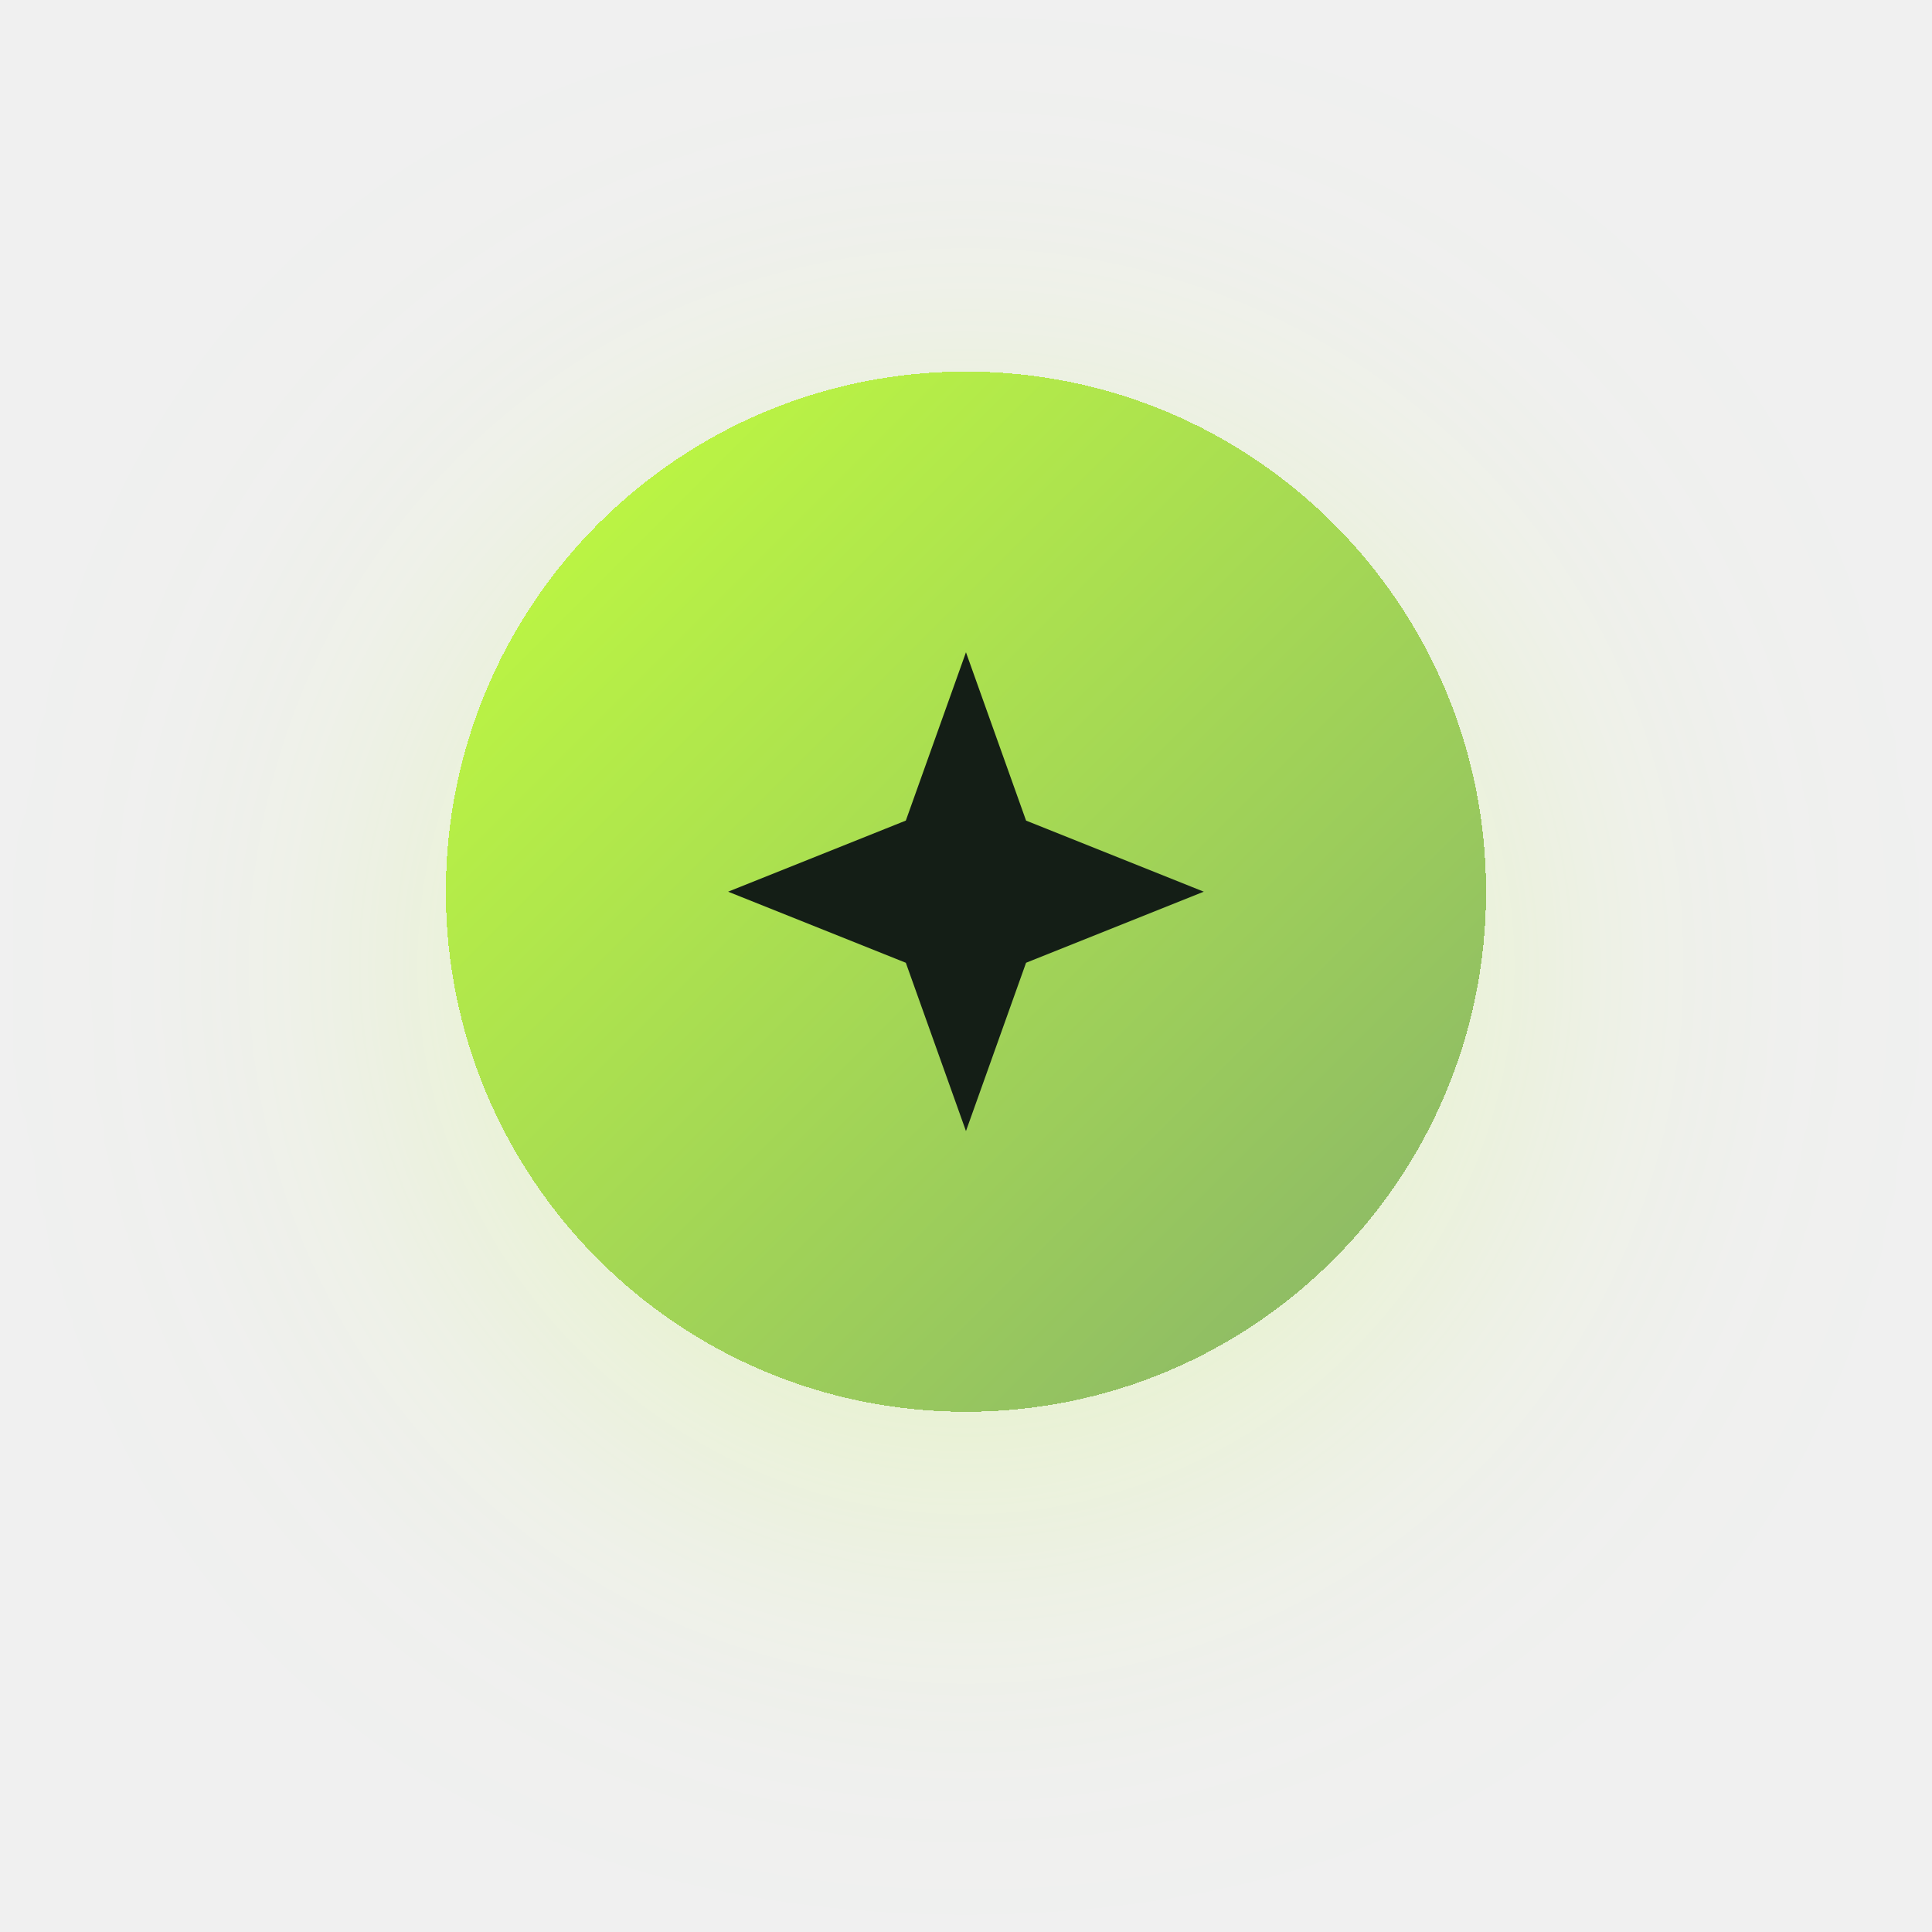
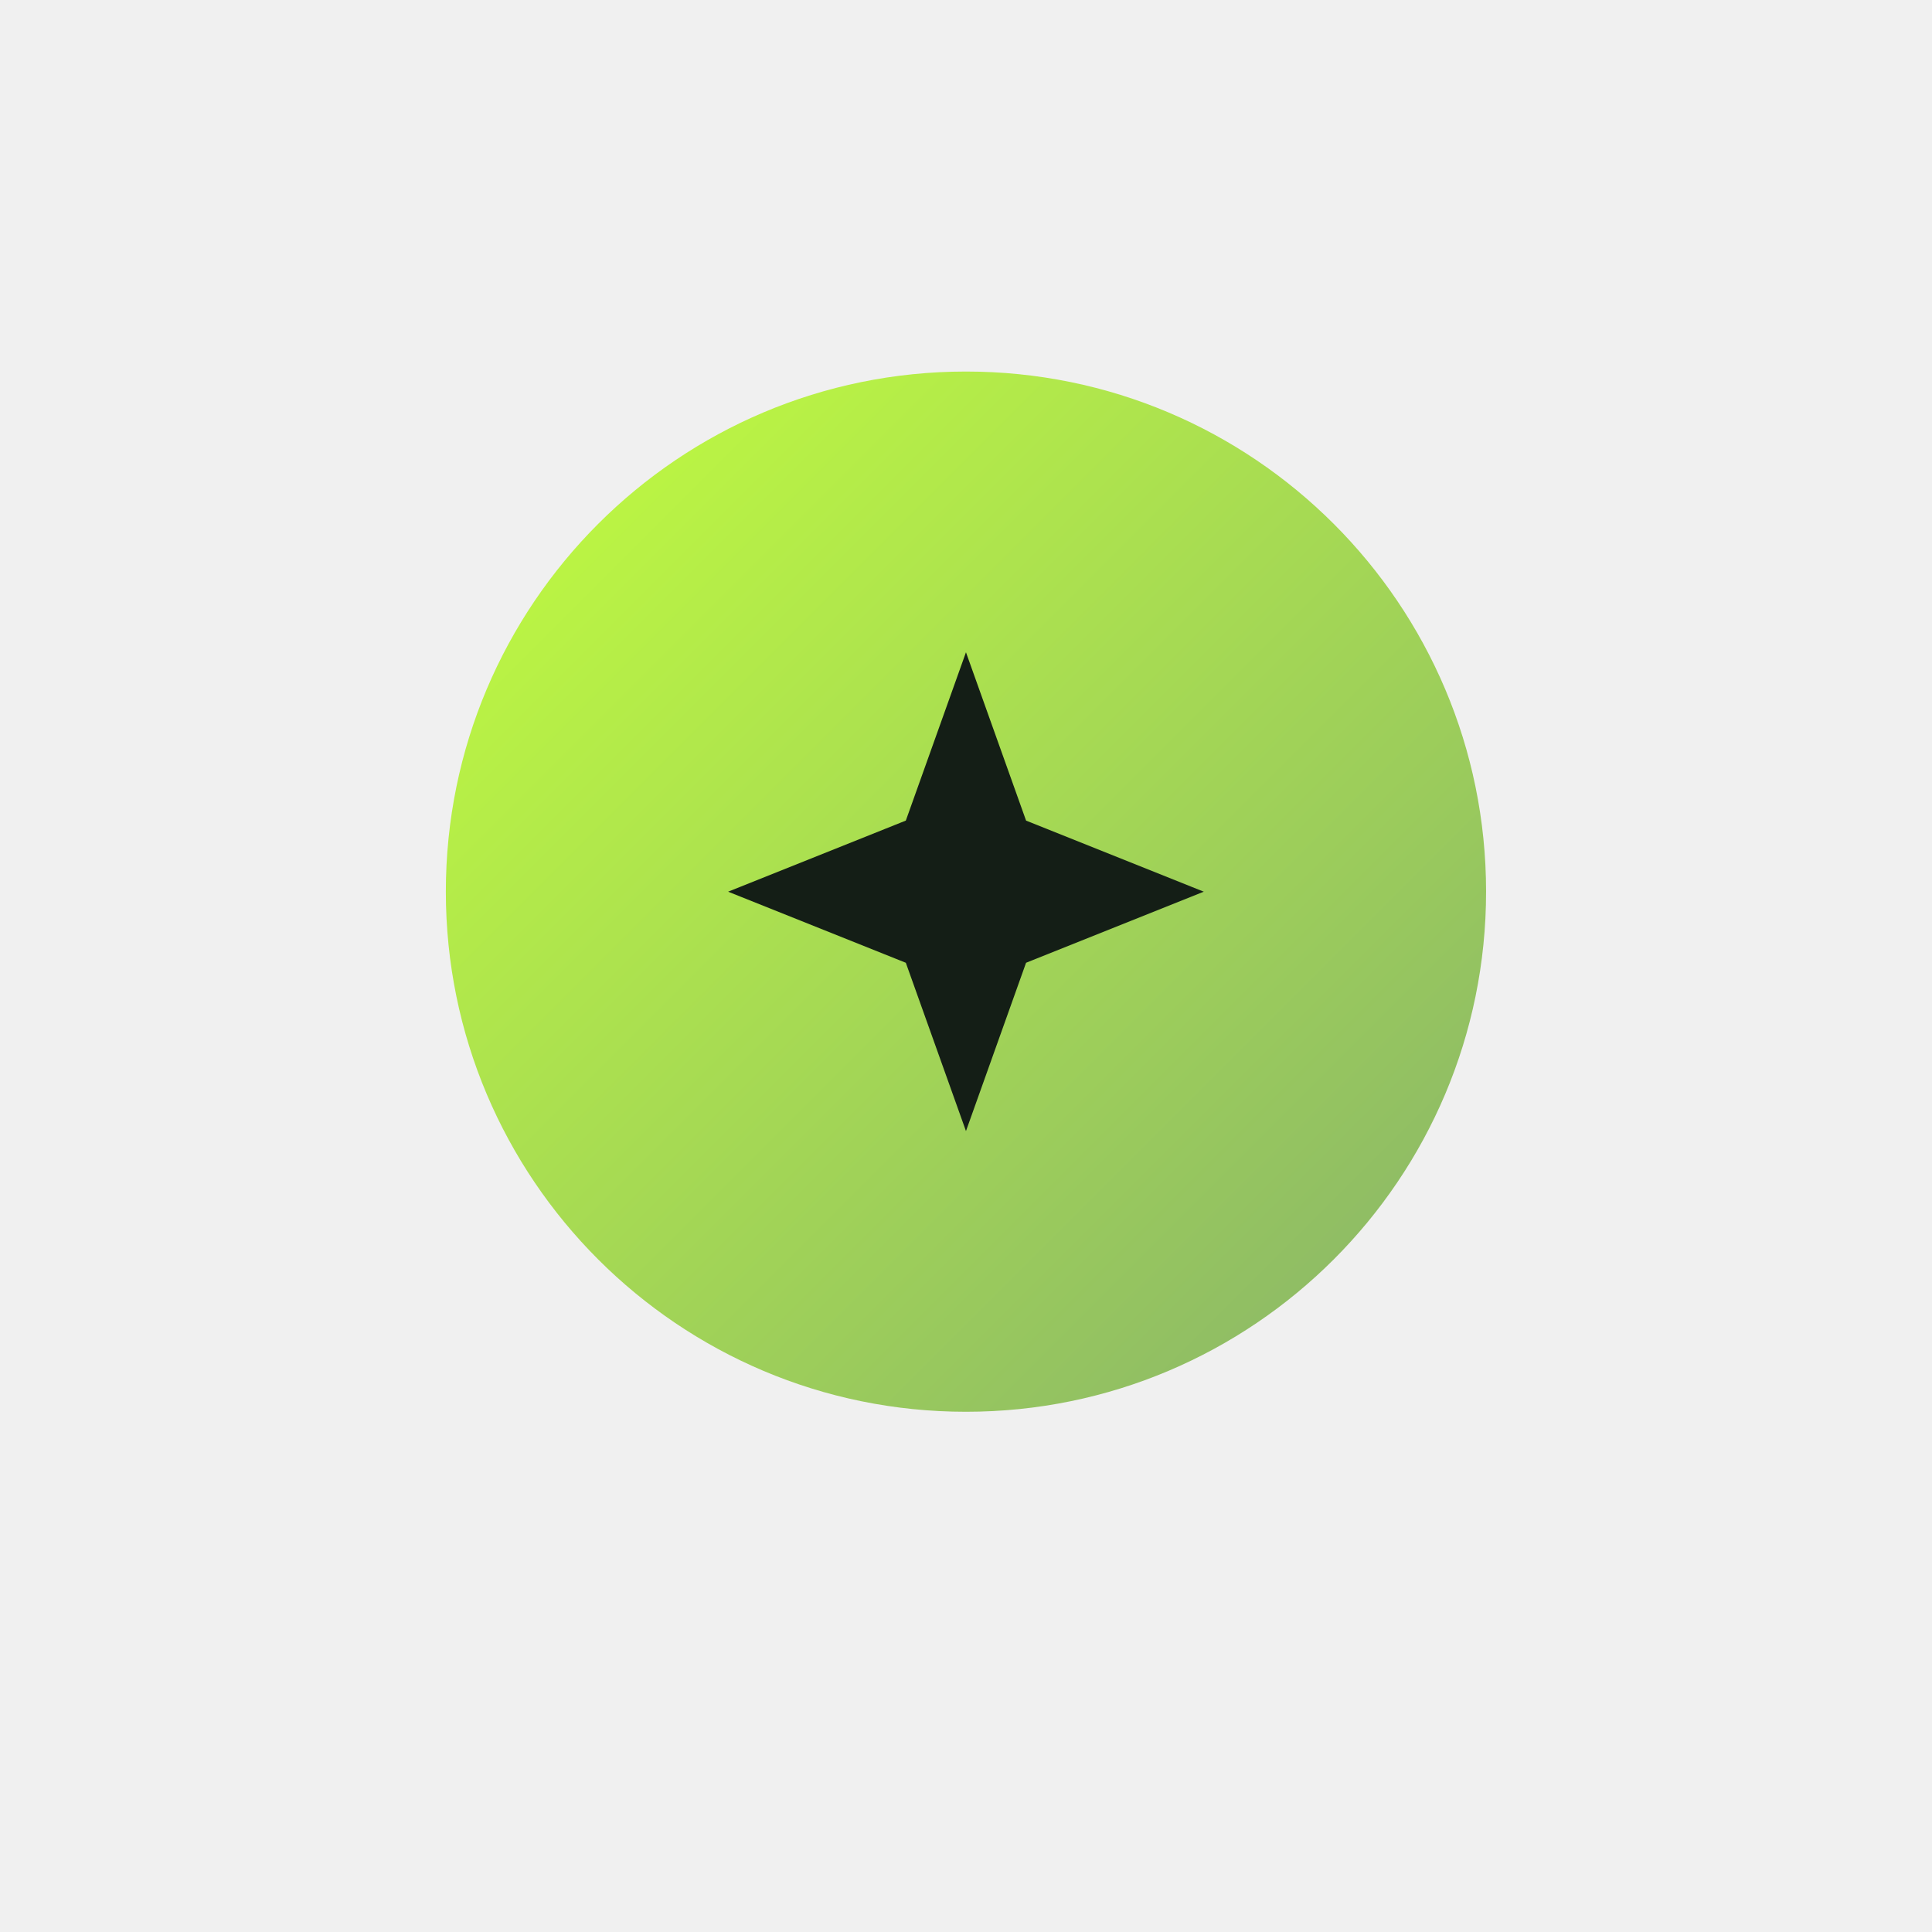
<svg xmlns="http://www.w3.org/2000/svg" width="52" height="52" viewBox="0 0 52 52" fill="none">
-   <g filter="url(#filter0_d_1_11879)">
-     <path d="M12 23.999C12 16.267 18.267 10 25.999 10C33.73 10 39.998 16.267 39.998 23.999C39.998 31.73 33.73 37.998 25.999 37.998C18.267 37.998 12 31.73 12 23.999Z" fill="url(#paint0_linear_1_11879)" shape-rendering="crispEdges" />
+   <g>
+     <path d="M12 23.999C12 16.267 18.267 10 25.999 10C33.73 10 39.998 16.267 39.998 23.999C39.998 31.73 33.73 37.998 25.999 37.998C18.267 37.998 12 31.73 12 23.999Z" fill="url(#paint0_linear_1_11879)" />
    <g clip-path="url(#clip0_1_11879)">
      <path d="M25.999 18.002L27.498 22.2L31.996 24L27.498 25.799L25.999 29.997L24.499 25.799L20.001 24L24.499 22.2L25.999 18.002Z" fill="#141E16" stroke="#141E16" stroke-width="0.3" />
    </g>
  </g>
  <defs>
-     <filter id="filter0_d_1_11879" x="0" y="0" width="51.998" height="51.998" filterUnits="userSpaceOnUse" color-interpolation-filters="sRGB">
-       <feFlood flood-opacity="0" result="BackgroundImageFix" />
-       <feColorMatrix in="SourceAlpha" type="matrix" values="0 0 0 0 0 0 0 0 0 0 0 0 0 0 0 0 0 0 127 0" result="hardAlpha" />
-       <feOffset dy="2" />
-       <feGaussianBlur stdDeviation="6" />
-       <feComposite in2="hardAlpha" operator="out" />
-       <feColorMatrix type="matrix" values="0 0 0 0 0.765 0 0 0 0 1 0 0 0 0 0.239 0 0 0 0.267 0" />
-       <feBlend mode="normal" in2="BackgroundImageFix" result="effect1_dropShadow_1_11879" />
-       <feBlend mode="normal" in="SourceGraphic" in2="effect1_dropShadow_1_11879" result="shape" />
-     </filter>
    <linearGradient id="paint0_linear_1_11879" x1="12" y1="10" x2="39.998" y2="37.998" gradientUnits="userSpaceOnUse">
      <stop stop-color="#C3FF3D" />
      <stop offset="1" stop-color="#87B26B" />
    </linearGradient>
    <clipPath id="clip0_1_11879">
      <rect width="13.995" height="13.995" fill="white" transform="translate(19.001 17.002)" />
    </clipPath>
  </defs>
</svg>
